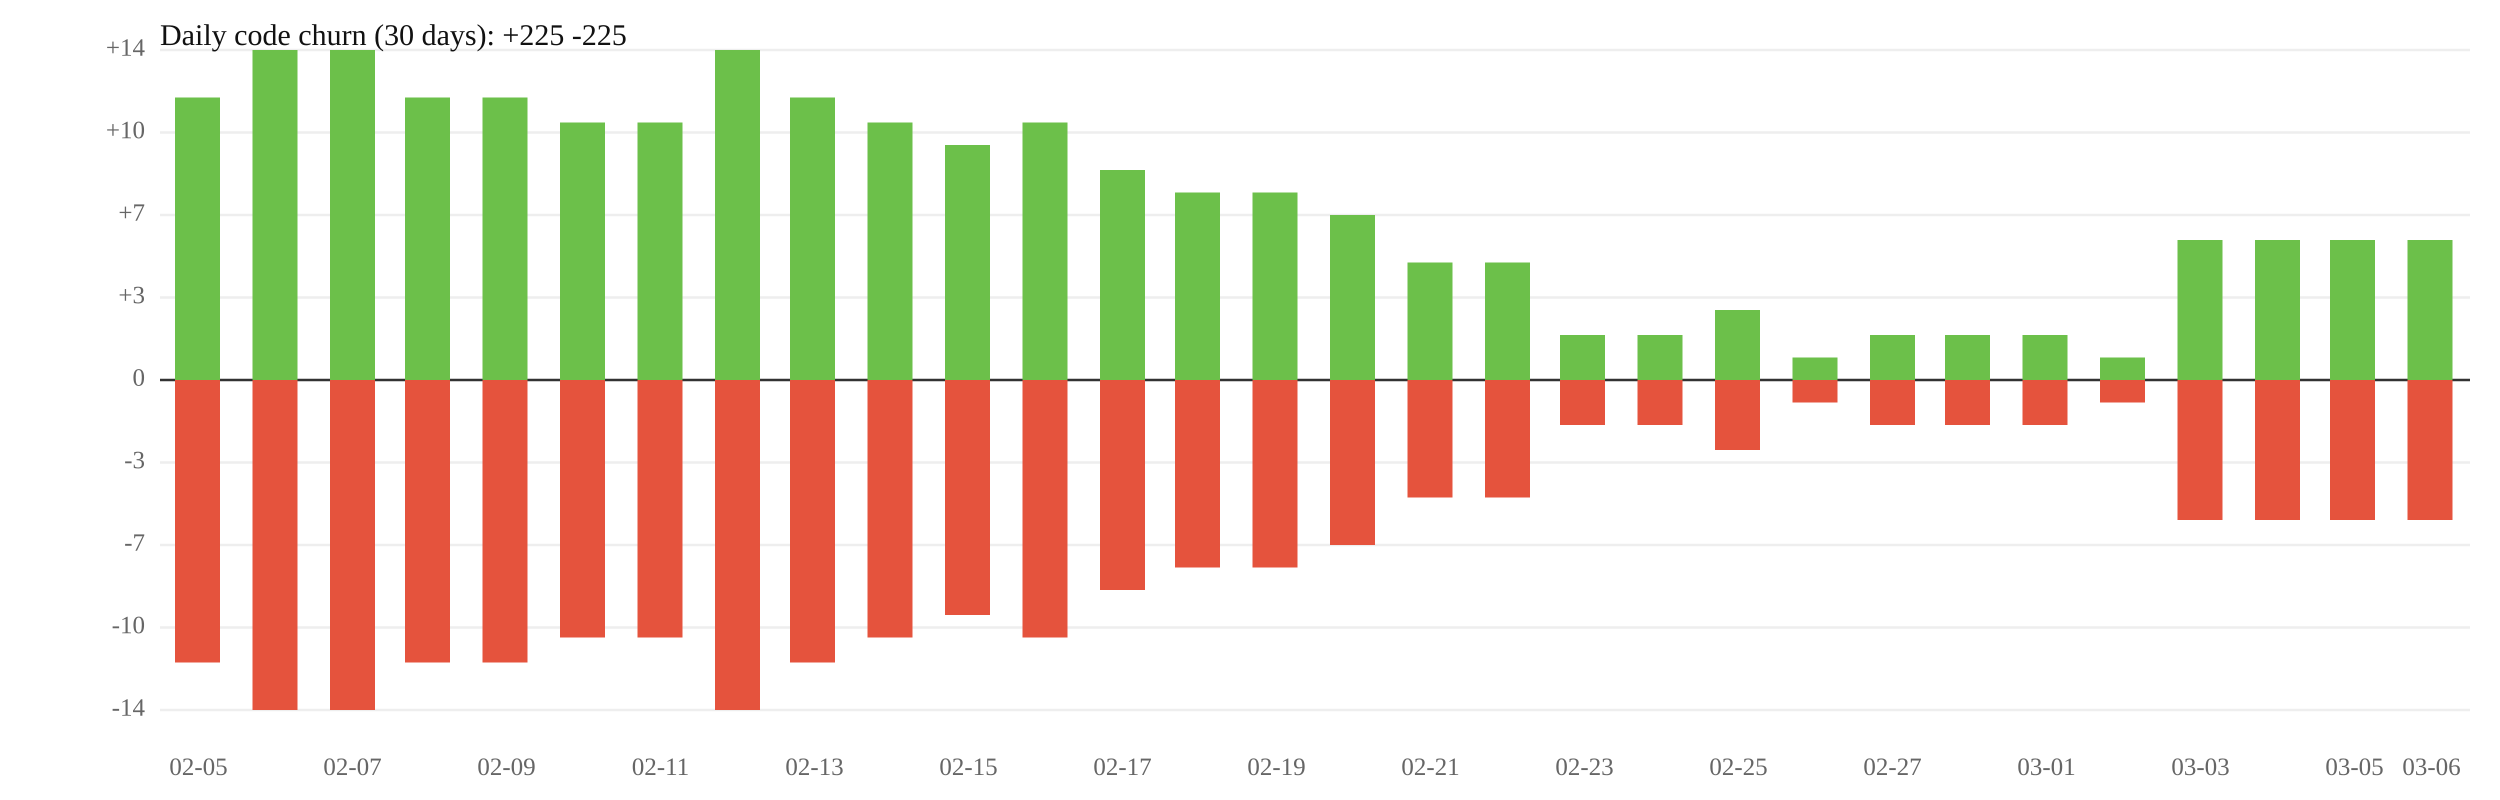
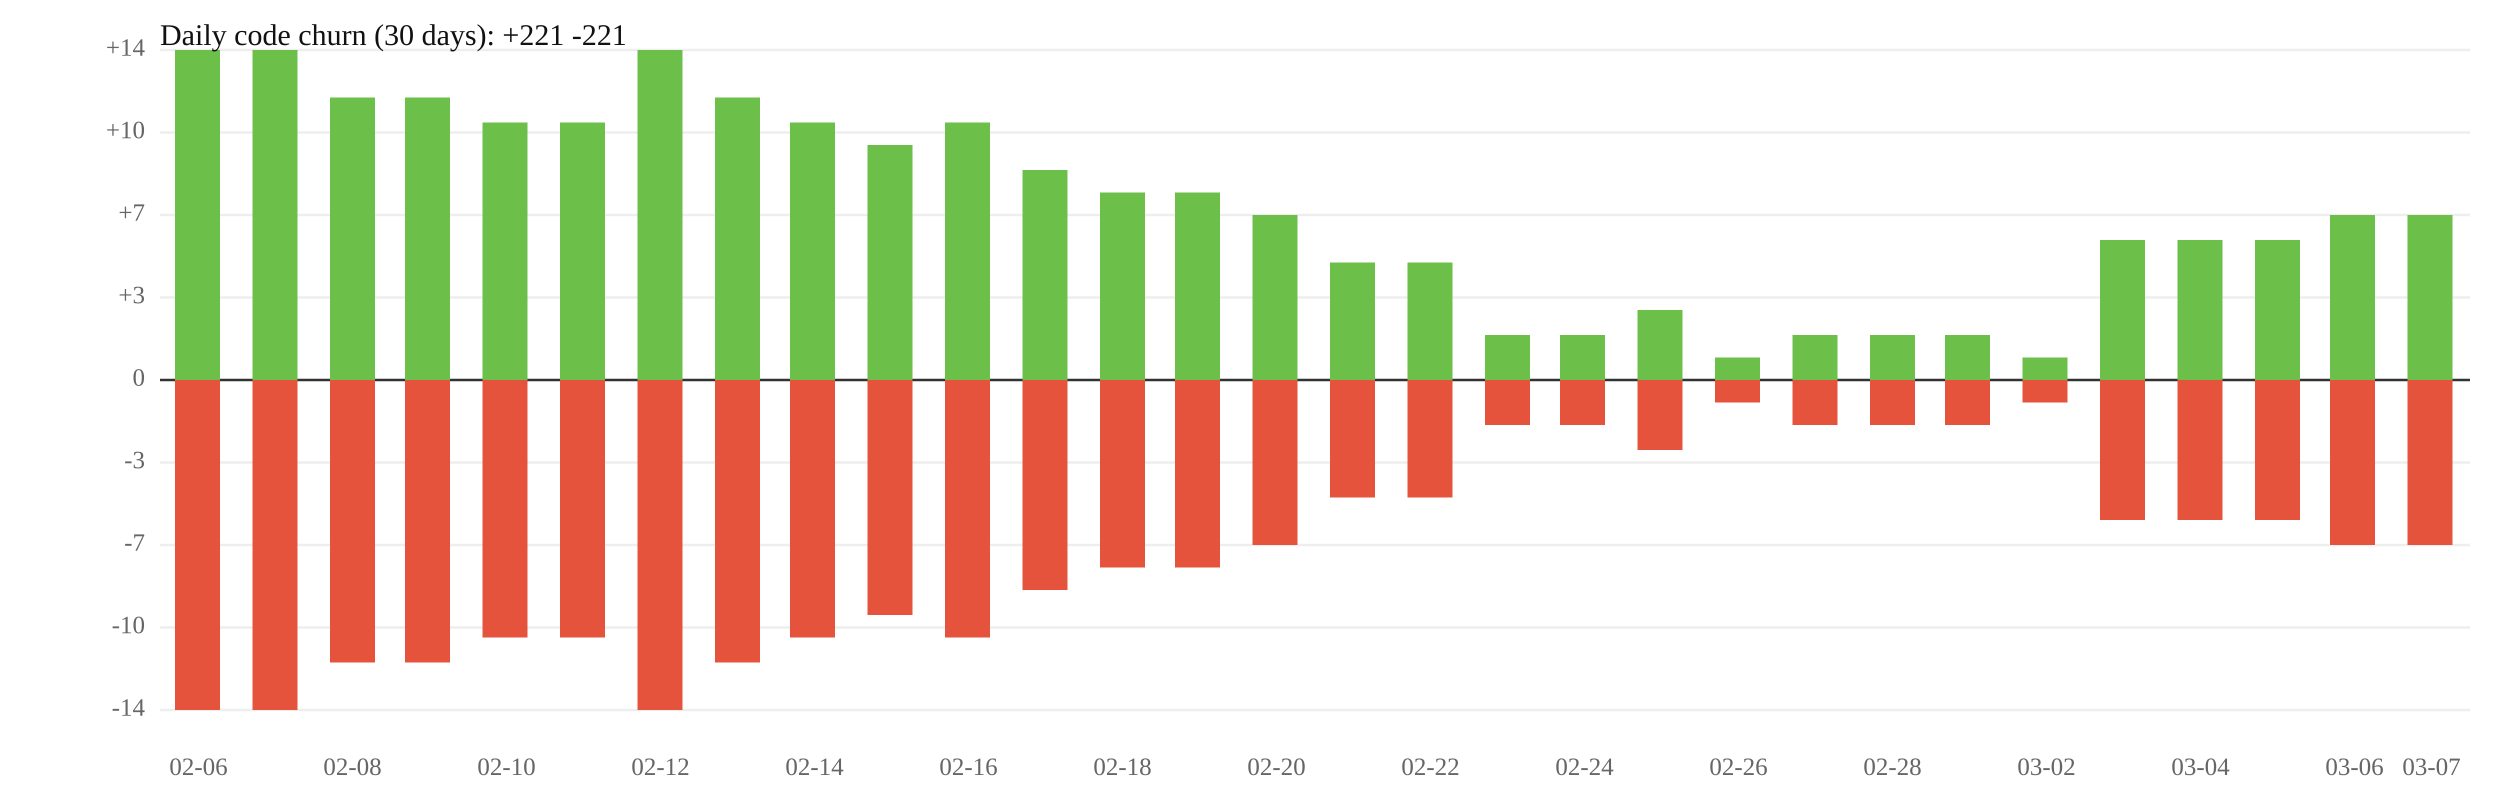
<svg xmlns="http://www.w3.org/2000/svg" width="1000" height="320" viewBox="0 0 1000 320">
  <rect width="100%" height="100%" fill="white" />
  <line x1="64" y1="119" x2="988" y2="119" stroke="#eee" />
  <line x1="64" y1="185" x2="988" y2="185" stroke="#eee" />
  <text x="58" y="119" font-size="10" text-anchor="end" dominant-baseline="middle" fill="#666">+3</text>
  <text x="58" y="185" font-size="10" text-anchor="end" dominant-baseline="middle" fill="#666">-3</text>
  <line x1="64" y1="86" x2="988" y2="86" stroke="#eee" />
  <line x1="64" y1="218" x2="988" y2="218" stroke="#eee" />
  <text x="58" y="86" font-size="10" text-anchor="end" dominant-baseline="middle" fill="#666">+7</text>
  <text x="58" y="218" font-size="10" text-anchor="end" dominant-baseline="middle" fill="#666">-7</text>
  <line x1="64" y1="53" x2="988" y2="53" stroke="#eee" />
  <line x1="64" y1="251" x2="988" y2="251" stroke="#eee" />
  <text x="58" y="53" font-size="10" text-anchor="end" dominant-baseline="middle" fill="#666">+10</text>
  <text x="58" y="251" font-size="10" text-anchor="end" dominant-baseline="middle" fill="#666">-10</text>
  <line x1="64" y1="20" x2="988" y2="20" stroke="#eee" />
  <line x1="64" y1="284" x2="988" y2="284" stroke="#eee" />
  <text x="58" y="20" font-size="10" text-anchor="end" dominant-baseline="middle" fill="#666">+14</text>
  <text x="58" y="284" font-size="10" text-anchor="end" dominant-baseline="middle" fill="#666">-14</text>
  <line x1="64" y1="152" x2="988" y2="152" stroke="#333" />
  <text x="58" y="152" font-size="10" text-anchor="end" dominant-baseline="middle" fill="#666">0</text>
-   <rect x="70" y="39" width="18" height="113" fill="#6cc04a" />
-   <rect x="70" y="152" width="18" height="113" fill="#e5533d" />
+   <rect x="70" y="20" width="18" height="132" fill="#6cc04a" />
+   <rect x="70" y="152" width="18" height="132" fill="#e5533d" />
  <rect x="101" y="20" width="18" height="132" fill="#6cc04a" />
  <rect x="101" y="152" width="18" height="132" fill="#e5533d" />
-   <rect x="132" y="20" width="18" height="132" fill="#6cc04a" />
-   <rect x="132" y="152" width="18" height="132" fill="#e5533d" />
+   <rect x="132" y="39" width="18" height="113" fill="#6cc04a" />
+   <rect x="132" y="152" width="18" height="113" fill="#e5533d" />
  <rect x="162" y="39" width="18" height="113" fill="#6cc04a" />
  <rect x="162" y="152" width="18" height="113" fill="#e5533d" />
-   <rect x="193" y="39" width="18" height="113" fill="#6cc04a" />
-   <rect x="193" y="152" width="18" height="113" fill="#e5533d" />
+   <rect x="193" y="49" width="18" height="103" fill="#6cc04a" />
+   <rect x="193" y="152" width="18" height="103" fill="#e5533d" />
  <rect x="224" y="49" width="18" height="103" fill="#6cc04a" />
  <rect x="224" y="152" width="18" height="103" fill="#e5533d" />
-   <rect x="255" y="49" width="18" height="103" fill="#6cc04a" />
-   <rect x="255" y="152" width="18" height="103" fill="#e5533d" />
-   <rect x="286" y="20" width="18" height="132" fill="#6cc04a" />
-   <rect x="286" y="152" width="18" height="132" fill="#e5533d" />
-   <rect x="316" y="39" width="18" height="113" fill="#6cc04a" />
-   <rect x="316" y="152" width="18" height="113" fill="#e5533d" />
-   <rect x="347" y="49" width="18" height="103" fill="#6cc04a" />
-   <rect x="347" y="152" width="18" height="103" fill="#e5533d" />
-   <rect x="378" y="58" width="18" height="94" fill="#6cc04a" />
-   <rect x="378" y="152" width="18" height="94" fill="#e5533d" />
-   <rect x="409" y="49" width="18" height="103" fill="#6cc04a" />
-   <rect x="409" y="152" width="18" height="103" fill="#e5533d" />
-   <rect x="440" y="68" width="18" height="84" fill="#6cc04a" />
-   <rect x="440" y="152" width="18" height="84" fill="#e5533d" />
+   <rect x="255" y="20" width="18" height="132" fill="#6cc04a" />
+   <rect x="255" y="152" width="18" height="132" fill="#e5533d" />
+   <rect x="286" y="39" width="18" height="113" fill="#6cc04a" />
+   <rect x="286" y="152" width="18" height="113" fill="#e5533d" />
+   <rect x="316" y="49" width="18" height="103" fill="#6cc04a" />
+   <rect x="316" y="152" width="18" height="103" fill="#e5533d" />
+   <rect x="347" y="58" width="18" height="94" fill="#6cc04a" />
+   <rect x="347" y="152" width="18" height="94" fill="#e5533d" />
+   <rect x="378" y="49" width="18" height="103" fill="#6cc04a" />
+   <rect x="378" y="152" width="18" height="103" fill="#e5533d" />
+   <rect x="409" y="68" width="18" height="84" fill="#6cc04a" />
+   <rect x="409" y="152" width="18" height="84" fill="#e5533d" />
+   <rect x="440" y="77" width="18" height="75" fill="#6cc04a" />
+   <rect x="440" y="152" width="18" height="75" fill="#e5533d" />
  <rect x="470" y="77" width="18" height="75" fill="#6cc04a" />
  <rect x="470" y="152" width="18" height="75" fill="#e5533d" />
-   <rect x="501" y="77" width="18" height="75" fill="#6cc04a" />
-   <rect x="501" y="152" width="18" height="75" fill="#e5533d" />
-   <rect x="532" y="86" width="18" height="66" fill="#6cc04a" />
-   <rect x="532" y="152" width="18" height="66" fill="#e5533d" />
+   <rect x="501" y="86" width="18" height="66" fill="#6cc04a" />
+   <rect x="501" y="152" width="18" height="66" fill="#e5533d" />
+   <rect x="532" y="105" width="18" height="47" fill="#6cc04a" />
+   <rect x="532" y="152" width="18" height="47" fill="#e5533d" />
  <rect x="563" y="105" width="18" height="47" fill="#6cc04a" />
  <rect x="563" y="152" width="18" height="47" fill="#e5533d" />
-   <rect x="594" y="105" width="18" height="47" fill="#6cc04a" />
-   <rect x="594" y="152" width="18" height="47" fill="#e5533d" />
+   <rect x="594" y="134" width="18" height="18" fill="#6cc04a" />
+   <rect x="594" y="152" width="18" height="18" fill="#e5533d" />
  <rect x="624" y="134" width="18" height="18" fill="#6cc04a" />
  <rect x="624" y="152" width="18" height="18" fill="#e5533d" />
-   <rect x="655" y="134" width="18" height="18" fill="#6cc04a" />
-   <rect x="655" y="152" width="18" height="18" fill="#e5533d" />
-   <rect x="686" y="124" width="18" height="28" fill="#6cc04a" />
-   <rect x="686" y="152" width="18" height="28" fill="#e5533d" />
-   <rect x="717" y="143" width="18" height="9" fill="#6cc04a" />
-   <rect x="717" y="152" width="18" height="9" fill="#e5533d" />
+   <rect x="655" y="124" width="18" height="28" fill="#6cc04a" />
+   <rect x="655" y="152" width="18" height="28" fill="#e5533d" />
+   <rect x="686" y="143" width="18" height="9" fill="#6cc04a" />
+   <rect x="686" y="152" width="18" height="9" fill="#e5533d" />
+   <rect x="717" y="134" width="18" height="18" fill="#6cc04a" />
+   <rect x="717" y="152" width="18" height="18" fill="#e5533d" />
  <rect x="748" y="134" width="18" height="18" fill="#6cc04a" />
  <rect x="748" y="152" width="18" height="18" fill="#e5533d" />
  <rect x="778" y="134" width="18" height="18" fill="#6cc04a" />
  <rect x="778" y="152" width="18" height="18" fill="#e5533d" />
-   <rect x="809" y="134" width="18" height="18" fill="#6cc04a" />
-   <rect x="809" y="152" width="18" height="18" fill="#e5533d" />
-   <rect x="840" y="143" width="18" height="9" fill="#6cc04a" />
-   <rect x="840" y="152" width="18" height="9" fill="#e5533d" />
+   <rect x="809" y="143" width="18" height="9" fill="#6cc04a" />
+   <rect x="809" y="152" width="18" height="9" fill="#e5533d" />
+   <rect x="840" y="96" width="18" height="56" fill="#6cc04a" />
+   <rect x="840" y="152" width="18" height="56" fill="#e5533d" />
  <rect x="871" y="96" width="18" height="56" fill="#6cc04a" />
  <rect x="871" y="152" width="18" height="56" fill="#e5533d" />
  <rect x="902" y="96" width="18" height="56" fill="#6cc04a" />
  <rect x="902" y="152" width="18" height="56" fill="#e5533d" />
-   <rect x="932" y="96" width="18" height="56" fill="#6cc04a" />
-   <rect x="932" y="152" width="18" height="56" fill="#e5533d" />
-   <rect x="963" y="96" width="18" height="56" fill="#6cc04a" />
-   <rect x="963" y="152" width="18" height="56" fill="#e5533d" />
-   <text x="79.4" y="310" font-size="10" text-anchor="middle" fill="#666">02-05</text>
-   <text x="141.0" y="310" font-size="10" text-anchor="middle" fill="#666">02-07</text>
-   <text x="202.6" y="310" font-size="10" text-anchor="middle" fill="#666">02-09</text>
-   <text x="264.2" y="310" font-size="10" text-anchor="middle" fill="#666">02-11</text>
-   <text x="325.8" y="310" font-size="10" text-anchor="middle" fill="#666">02-13</text>
-   <text x="387.4" y="310" font-size="10" text-anchor="middle" fill="#666">02-15</text>
-   <text x="449.0" y="310" font-size="10" text-anchor="middle" fill="#666">02-17</text>
-   <text x="510.6" y="310" font-size="10" text-anchor="middle" fill="#666">02-19</text>
-   <text x="572.2" y="310" font-size="10" text-anchor="middle" fill="#666">02-21</text>
-   <text x="633.8" y="310" font-size="10" text-anchor="middle" fill="#666">02-23</text>
-   <text x="695.4" y="310" font-size="10" text-anchor="middle" fill="#666">02-25</text>
-   <text x="757.0" y="310" font-size="10" text-anchor="middle" fill="#666">02-27</text>
-   <text x="818.6" y="310" font-size="10" text-anchor="middle" fill="#666">03-01</text>
-   <text x="880.2" y="310" font-size="10" text-anchor="middle" fill="#666">03-03</text>
-   <text x="941.8" y="310" font-size="10" text-anchor="middle" fill="#666">03-05</text>
-   <text x="972.6" y="310" font-size="10" text-anchor="middle" fill="#666">03-06</text>
-   <text x="64" y="18" font-size="12" fill="#111">Daily code churn (30 days): +225  -225</text>
+   <rect x="932" y="86" width="18" height="66" fill="#6cc04a" />
+   <rect x="932" y="152" width="18" height="66" fill="#e5533d" />
+   <rect x="963" y="86" width="18" height="66" fill="#6cc04a" />
+   <rect x="963" y="152" width="18" height="66" fill="#e5533d" />
+   <text x="79.4" y="310" font-size="10" text-anchor="middle" fill="#666">02-06</text>
+   <text x="141.0" y="310" font-size="10" text-anchor="middle" fill="#666">02-08</text>
+   <text x="202.6" y="310" font-size="10" text-anchor="middle" fill="#666">02-10</text>
+   <text x="264.2" y="310" font-size="10" text-anchor="middle" fill="#666">02-12</text>
+   <text x="325.8" y="310" font-size="10" text-anchor="middle" fill="#666">02-14</text>
+   <text x="387.4" y="310" font-size="10" text-anchor="middle" fill="#666">02-16</text>
+   <text x="449.0" y="310" font-size="10" text-anchor="middle" fill="#666">02-18</text>
+   <text x="510.6" y="310" font-size="10" text-anchor="middle" fill="#666">02-20</text>
+   <text x="572.2" y="310" font-size="10" text-anchor="middle" fill="#666">02-22</text>
+   <text x="633.8" y="310" font-size="10" text-anchor="middle" fill="#666">02-24</text>
+   <text x="695.4" y="310" font-size="10" text-anchor="middle" fill="#666">02-26</text>
+   <text x="757.0" y="310" font-size="10" text-anchor="middle" fill="#666">02-28</text>
+   <text x="818.6" y="310" font-size="10" text-anchor="middle" fill="#666">03-02</text>
+   <text x="880.2" y="310" font-size="10" text-anchor="middle" fill="#666">03-04</text>
+   <text x="941.8" y="310" font-size="10" text-anchor="middle" fill="#666">03-06</text>
+   <text x="972.6" y="310" font-size="10" text-anchor="middle" fill="#666">03-07</text>
+   <text x="64" y="18" font-size="12" fill="#111">Daily code churn (30 days): +221  -221</text>
</svg>
